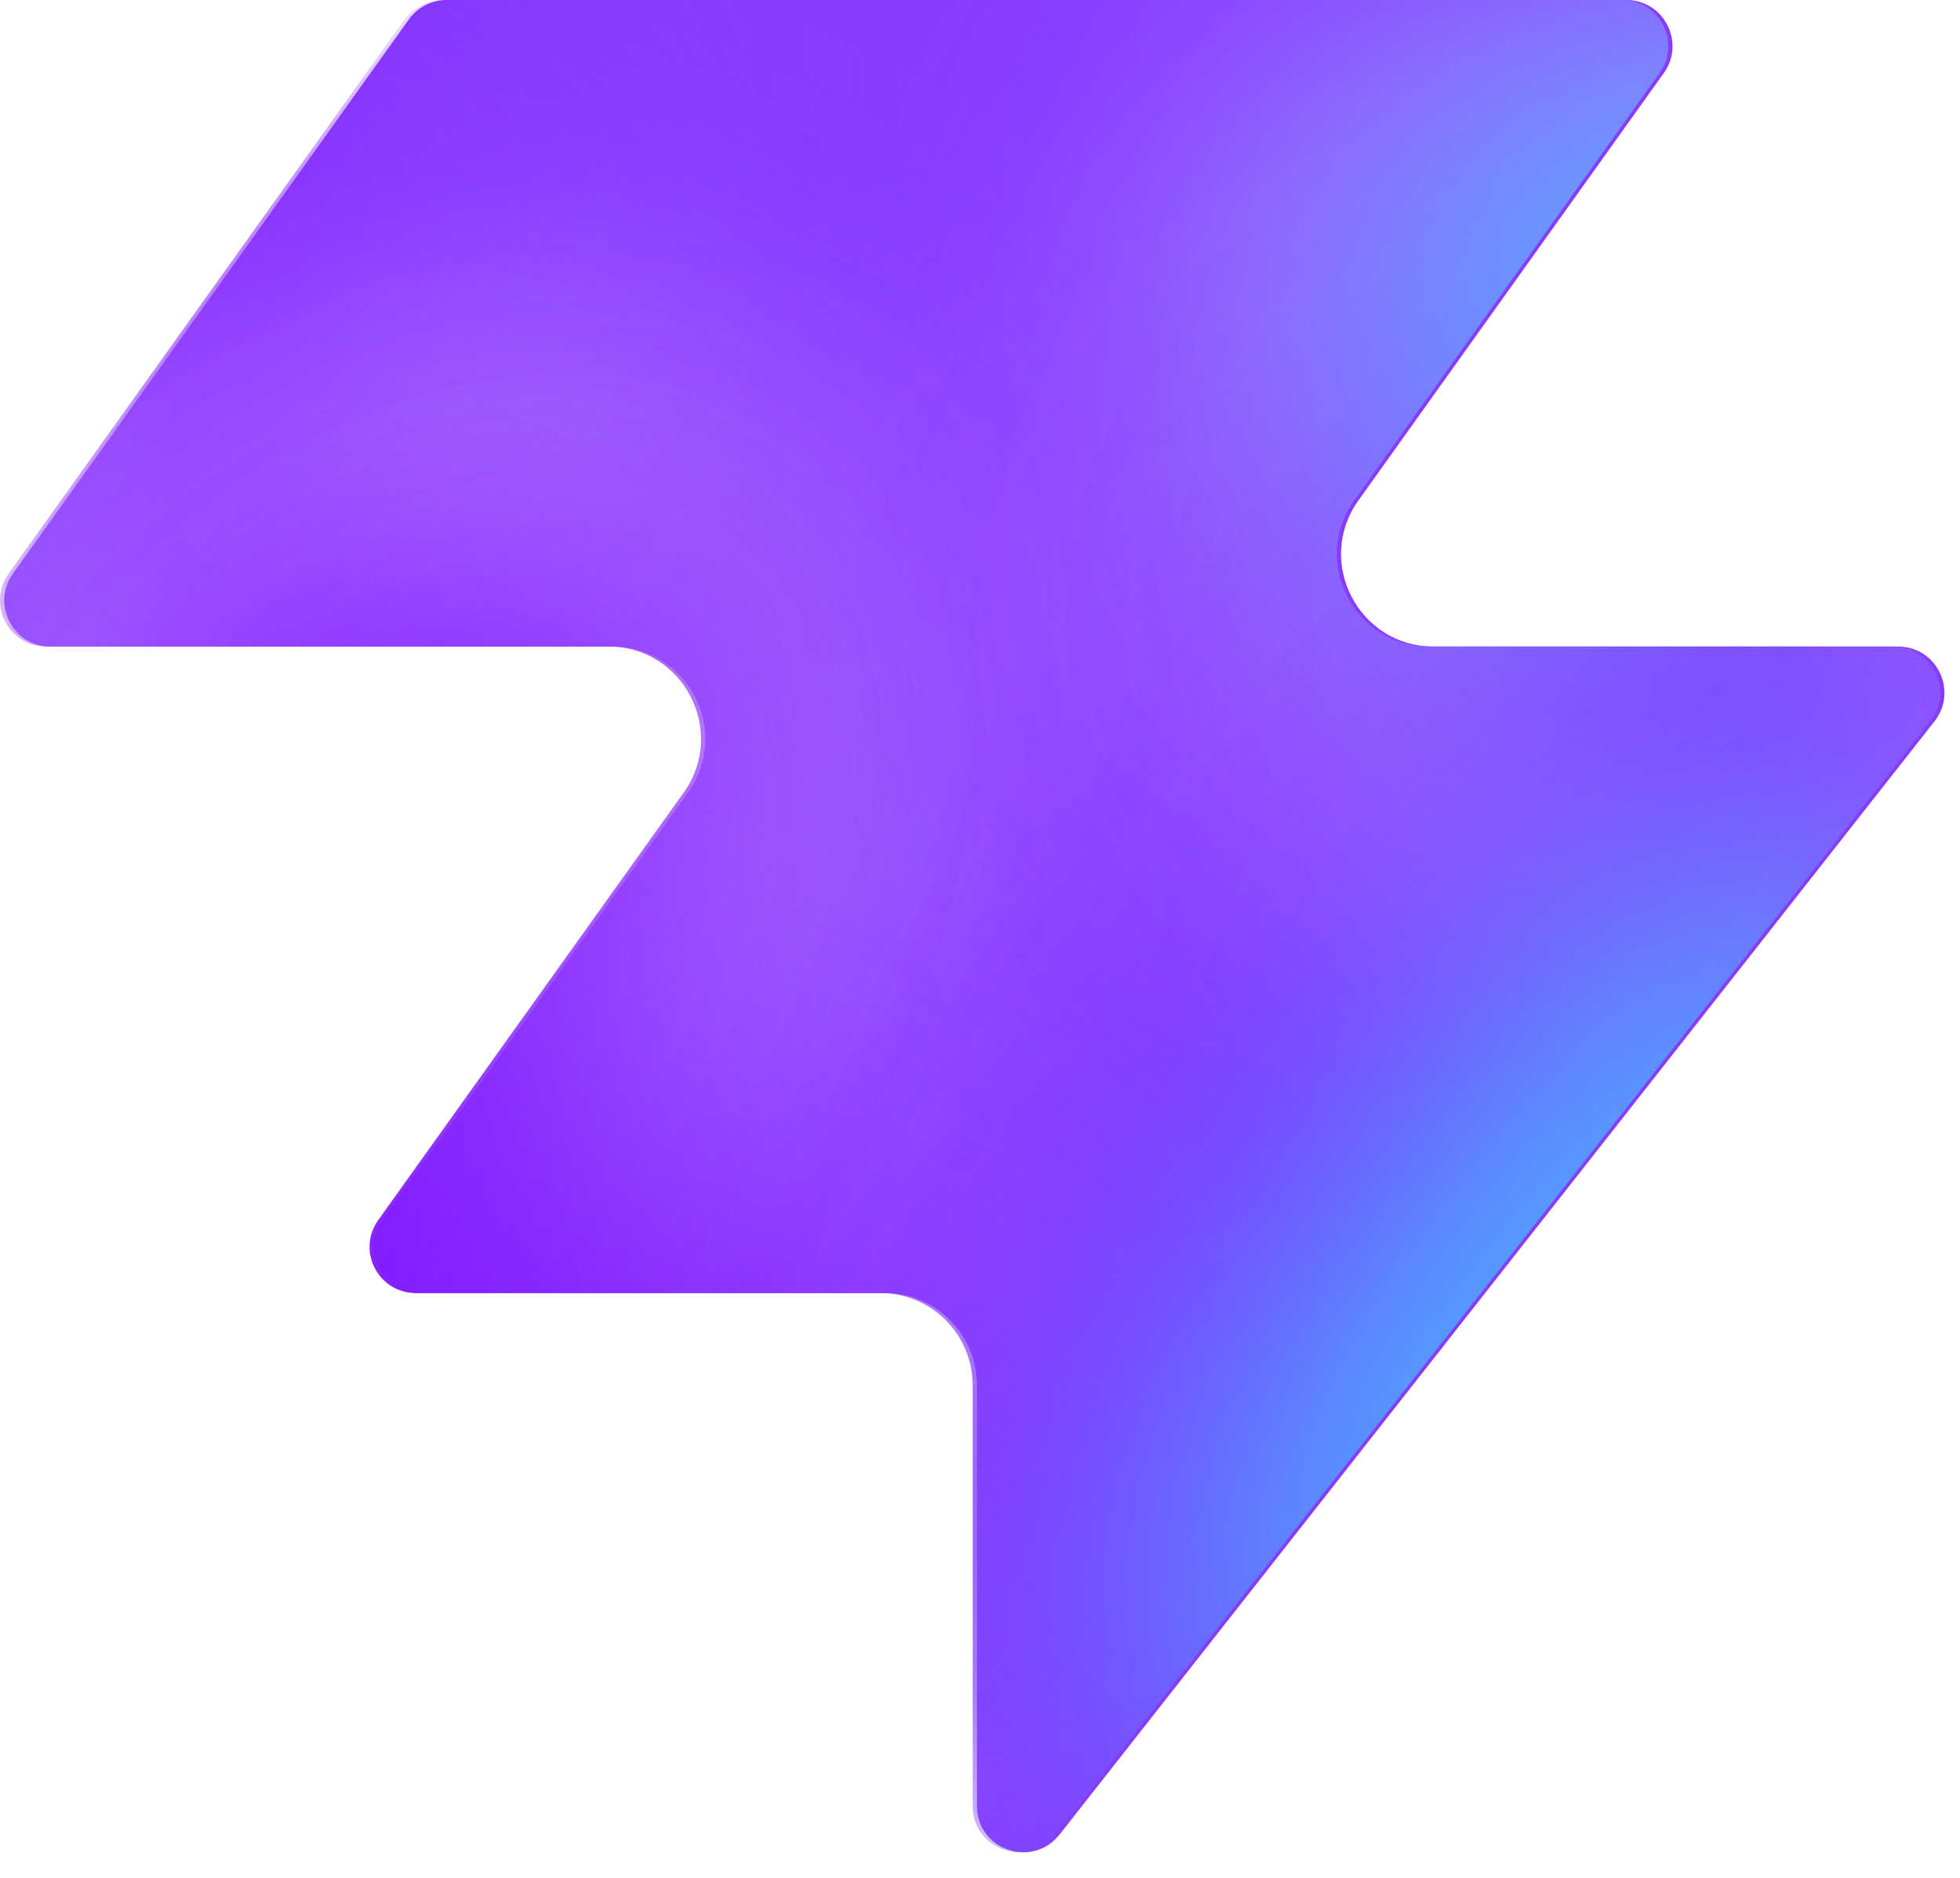
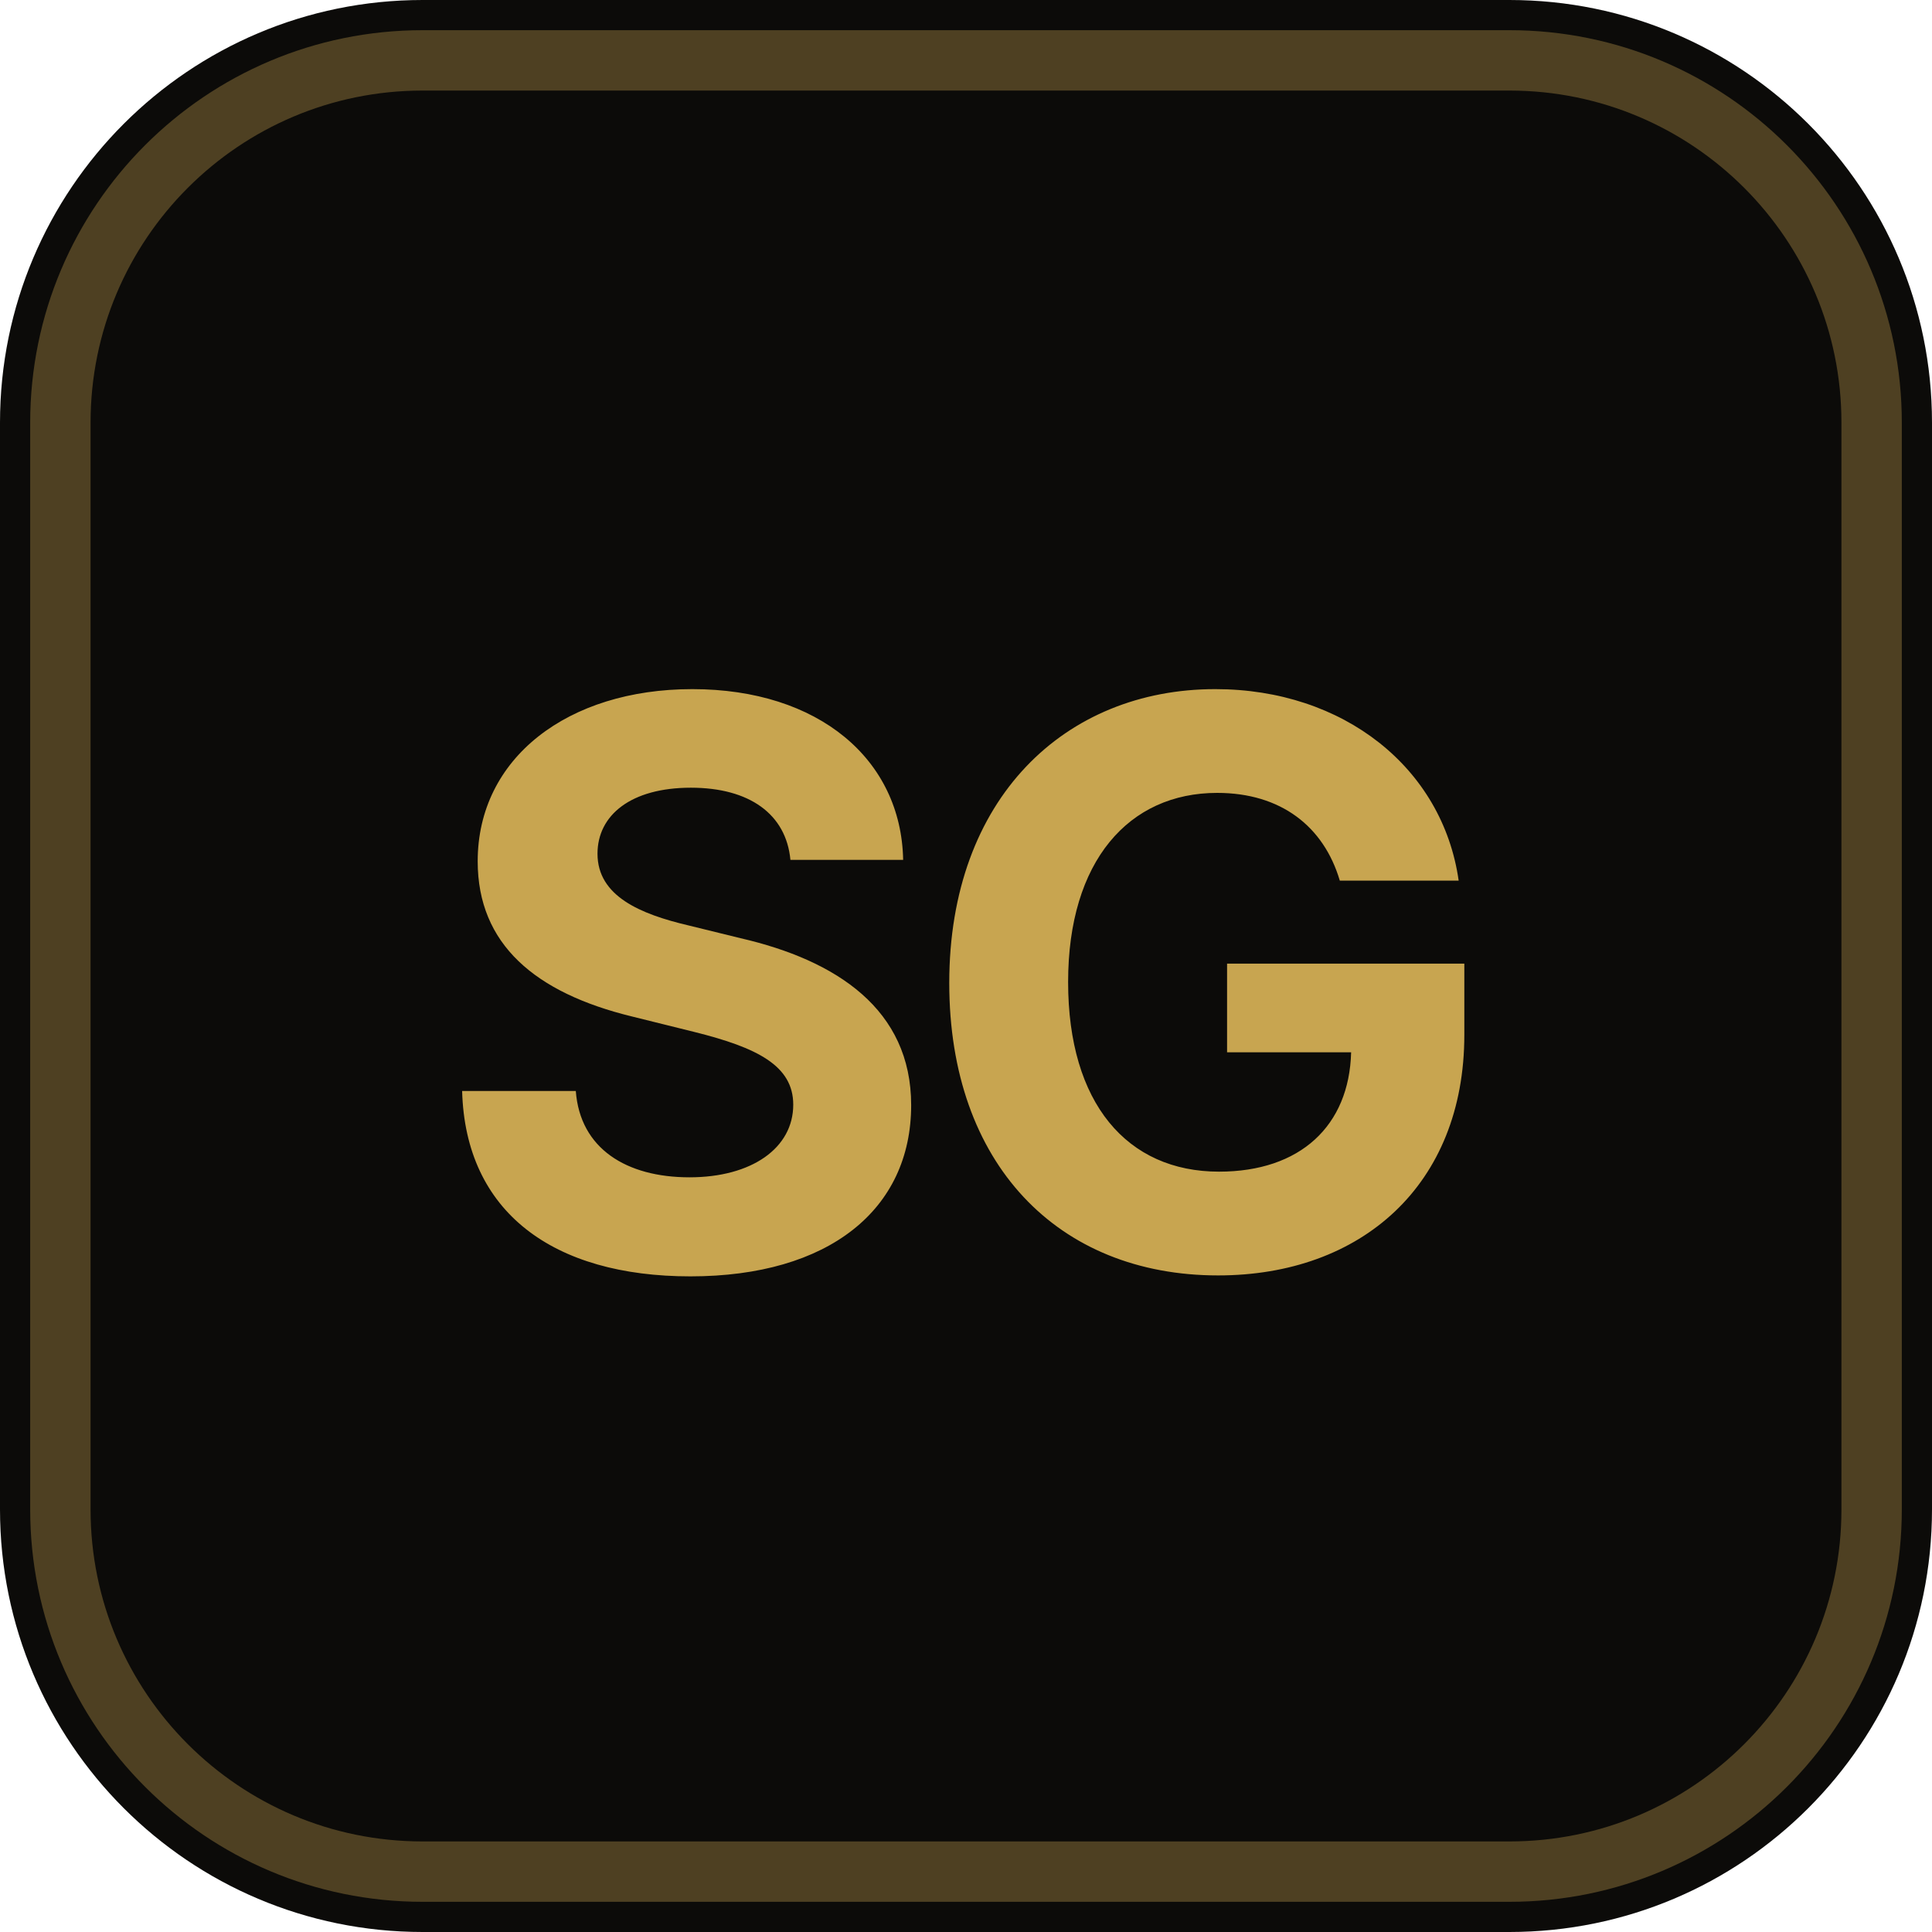
- <svg xmlns="http://www.w3.org/2000/svg" width="48" height="46" fill="none" viewBox="0 0 48 46">
-   <path fill="#863bff" d="M25.946 44.938c-.664.845-2.021.375-2.021-.698V33.937a2.26 2.26 0 0 0-2.262-2.262H10.287c-.92 0-1.456-1.04-.92-1.788l7.48-10.471c1.07-1.497 0-3.578-1.842-3.578H1.237c-.92 0-1.456-1.04-.92-1.788L10.013.474c.214-.297.556-.474.92-.474h28.894c.92 0 1.456 1.04.92 1.788l-7.48 10.471c-1.07 1.498 0 3.579 1.842 3.579h11.377c.943 0 1.473 1.088.89 1.83L25.947 44.94z" style="fill:#863bff;fill:color(display-p3 .525 .23 1);fill-opacity:1" />
-   <mask id="a" width="48" height="46" x="0" y="0" maskUnits="userSpaceOnUse" style="mask-type:alpha">
-     <path fill="#000" d="M25.842 44.938c-.664.844-2.021.375-2.021-.698V33.937a2.26 2.26 0 0 0-2.262-2.262H10.183c-.92 0-1.456-1.04-.92-1.788l7.48-10.471c1.07-1.498 0-3.579-1.842-3.579H1.133c-.92 0-1.456-1.04-.92-1.787L9.91.473c.214-.297.556-.474.92-.474h28.894c.92 0 1.456 1.04.92 1.788l-7.48 10.471c-1.07 1.498 0 3.578 1.842 3.578h11.377c.943 0 1.473 1.088.89 1.832L25.843 44.94z" style="fill:#000;fill-opacity:1" />
-   </mask>
-   <g mask="url(#a)">
-     <g filter="url(#b)">
-       <ellipse cx="5.508" cy="14.704" fill="#ede6ff" rx="5.508" ry="14.704" style="fill:#ede6ff;fill:color(display-p3 .927 .903 1);fill-opacity:1" transform="matrix(.00324 1 1 -.00324 -4.47 31.516)" />
-     </g>
-     <g filter="url(#c)">
-       <ellipse cx="10.399" cy="29.851" fill="#ede6ff" rx="10.399" ry="29.851" style="fill:#ede6ff;fill:color(display-p3 .927 .903 1);fill-opacity:1" transform="matrix(.00324 1 1 -.00324 -39.328 7.883)" />
-     </g>
-     <g filter="url(#d)">
-       <ellipse cx="5.508" cy="30.487" fill="#7e14ff" rx="5.508" ry="30.487" style="fill:#7e14ff;fill:color(display-p3 .492 .077 1);fill-opacity:1" transform="rotate(89.814 -25.913 -14.639)scale(1 -1)" />
-     </g>
-     <g filter="url(#e)">
-       <ellipse cx="5.508" cy="30.599" fill="#7e14ff" rx="5.508" ry="30.599" style="fill:#7e14ff;fill:color(display-p3 .492 .077 1);fill-opacity:1" transform="rotate(89.814 -32.644 -3.334)scale(1 -1)" />
-     </g>
-     <g filter="url(#f)">
-       <ellipse cx="5.508" cy="30.599" fill="#7e14ff" rx="5.508" ry="30.599" style="fill:#7e14ff;fill:color(display-p3 .492 .077 1);fill-opacity:1" transform="matrix(.00324 1 1 -.00324 -34.34 30.47)" />
-     </g>
-     <g filter="url(#g)">
-       <ellipse cx="14.072" cy="22.078" fill="#ede6ff" rx="14.072" ry="22.078" style="fill:#ede6ff;fill:color(display-p3 .927 .903 1);fill-opacity:1" transform="rotate(93.35 24.506 48.493)scale(-1 1)" />
-     </g>
-     <g filter="url(#h)">
-       <ellipse cx="3.47" cy="21.501" fill="#7e14ff" rx="3.47" ry="21.501" style="fill:#7e14ff;fill:color(display-p3 .492 .077 1);fill-opacity:1" transform="rotate(89.009 28.708 47.59)scale(-1 1)" />
-     </g>
-     <g filter="url(#i)">
-       <ellipse cx="3.47" cy="21.501" fill="#7e14ff" rx="3.47" ry="21.501" style="fill:#7e14ff;fill:color(display-p3 .492 .077 1);fill-opacity:1" transform="rotate(89.009 28.708 47.59)scale(-1 1)" />
-     </g>
-     <g filter="url(#j)">
-       <ellipse cx=".387" cy="8.972" fill="#7e14ff" rx="4.407" ry="29.108" style="fill:#7e14ff;fill:color(display-p3 .492 .077 1);fill-opacity:1" transform="rotate(39.51 .387 8.972)" />
-     </g>
-     <g filter="url(#k)">
-       <ellipse cx="47.523" cy="-6.092" fill="#7e14ff" rx="4.407" ry="29.108" style="fill:#7e14ff;fill:color(display-p3 .492 .077 1);fill-opacity:1" transform="rotate(37.892 47.523 -6.092)" />
-     </g>
-     <g filter="url(#l)">
-       <ellipse cx="41.412" cy="6.333" fill="#47bfff" rx="5.971" ry="9.665" style="fill:#47bfff;fill:color(display-p3 .28 .748 1);fill-opacity:1" transform="rotate(37.892 41.412 6.333)" />
-     </g>
-     <g filter="url(#m)">
-       <ellipse cx="-1.879" cy="38.332" fill="#7e14ff" rx="4.407" ry="29.108" style="fill:#7e14ff;fill:color(display-p3 .492 .077 1);fill-opacity:1" transform="rotate(37.892 -1.88 38.332)" />
-     </g>
-     <g filter="url(#n)">
-       <ellipse cx="-1.879" cy="38.332" fill="#7e14ff" rx="4.407" ry="29.108" style="fill:#7e14ff;fill:color(display-p3 .492 .077 1);fill-opacity:1" transform="rotate(37.892 -1.88 38.332)" />
-     </g>
-     <g filter="url(#o)">
-       <ellipse cx="35.651" cy="29.907" fill="#7e14ff" rx="4.407" ry="29.108" style="fill:#7e14ff;fill:color(display-p3 .492 .077 1);fill-opacity:1" transform="rotate(37.892 35.651 29.907)" />
-     </g>
-     <g filter="url(#p)">
-       <ellipse cx="38.418" cy="32.4" fill="#47bfff" rx="5.971" ry="15.297" style="fill:#47bfff;fill:color(display-p3 .28 .748 1);fill-opacity:1" transform="rotate(37.892 38.418 32.4)" />
-     </g>
-   </g>
-   <defs>
-     <filter id="b" width="60.045" height="41.654" x="-19.77" y="16.149" color-interpolation-filters="sRGB" filterUnits="userSpaceOnUse">
-       <feFlood flood-opacity="0" result="BackgroundImageFix" />
-       <feBlend in="SourceGraphic" in2="BackgroundImageFix" result="shape" />
-       <feGaussianBlur result="effect1_foregroundBlur_2002_17158" stdDeviation="7.659" />
-     </filter>
-     <filter id="c" width="90.34" height="51.437" x="-54.613" y="-7.533" color-interpolation-filters="sRGB" filterUnits="userSpaceOnUse">
-       <feFlood flood-opacity="0" result="BackgroundImageFix" />
-       <feBlend in="SourceGraphic" in2="BackgroundImageFix" result="shape" />
-       <feGaussianBlur result="effect1_foregroundBlur_2002_17158" stdDeviation="7.659" />
-     </filter>
-     <filter id="d" width="79.355" height="29.4" x="-49.64" y="2.03" color-interpolation-filters="sRGB" filterUnits="userSpaceOnUse">
-       <feFlood flood-opacity="0" result="BackgroundImageFix" />
-       <feBlend in="SourceGraphic" in2="BackgroundImageFix" result="shape" />
-       <feGaussianBlur result="effect1_foregroundBlur_2002_17158" stdDeviation="4.596" />
-     </filter>
-     <filter id="e" width="79.579" height="29.4" x="-45.045" y="20.029" color-interpolation-filters="sRGB" filterUnits="userSpaceOnUse">
-       <feFlood flood-opacity="0" result="BackgroundImageFix" />
-       <feBlend in="SourceGraphic" in2="BackgroundImageFix" result="shape" />
-       <feGaussianBlur result="effect1_foregroundBlur_2002_17158" stdDeviation="4.596" />
-     </filter>
-     <filter id="f" width="79.579" height="29.4" x="-43.513" y="21.178" color-interpolation-filters="sRGB" filterUnits="userSpaceOnUse">
-       <feFlood flood-opacity="0" result="BackgroundImageFix" />
-       <feBlend in="SourceGraphic" in2="BackgroundImageFix" result="shape" />
-       <feGaussianBlur result="effect1_foregroundBlur_2002_17158" stdDeviation="4.596" />
-     </filter>
-     <filter id="g" width="74.749" height="58.852" x="15.756" y="-17.901" color-interpolation-filters="sRGB" filterUnits="userSpaceOnUse">
-       <feFlood flood-opacity="0" result="BackgroundImageFix" />
-       <feBlend in="SourceGraphic" in2="BackgroundImageFix" result="shape" />
-       <feGaussianBlur result="effect1_foregroundBlur_2002_17158" stdDeviation="7.659" />
-     </filter>
-     <filter id="h" width="61.377" height="25.362" x="23.548" y="2.284" color-interpolation-filters="sRGB" filterUnits="userSpaceOnUse">
-       <feFlood flood-opacity="0" result="BackgroundImageFix" />
-       <feBlend in="SourceGraphic" in2="BackgroundImageFix" result="shape" />
-       <feGaussianBlur result="effect1_foregroundBlur_2002_17158" stdDeviation="4.596" />
-     </filter>
-     <filter id="i" width="61.377" height="25.362" x="23.548" y="2.284" color-interpolation-filters="sRGB" filterUnits="userSpaceOnUse">
-       <feFlood flood-opacity="0" result="BackgroundImageFix" />
-       <feBlend in="SourceGraphic" in2="BackgroundImageFix" result="shape" />
-       <feGaussianBlur result="effect1_foregroundBlur_2002_17158" stdDeviation="4.596" />
-     </filter>
-     <filter id="j" width="56.045" height="63.649" x="-27.636" y="-22.853" color-interpolation-filters="sRGB" filterUnits="userSpaceOnUse">
-       <feFlood flood-opacity="0" result="BackgroundImageFix" />
-       <feBlend in="SourceGraphic" in2="BackgroundImageFix" result="shape" />
-       <feGaussianBlur result="effect1_foregroundBlur_2002_17158" stdDeviation="4.596" />
-     </filter>
-     <filter id="k" width="54.814" height="64.646" x="20.116" y="-38.415" color-interpolation-filters="sRGB" filterUnits="userSpaceOnUse">
-       <feFlood flood-opacity="0" result="BackgroundImageFix" />
-       <feBlend in="SourceGraphic" in2="BackgroundImageFix" result="shape" />
-       <feGaussianBlur result="effect1_foregroundBlur_2002_17158" stdDeviation="4.596" />
-     </filter>
-     <filter id="l" width="33.541" height="35.313" x="24.641" y="-11.323" color-interpolation-filters="sRGB" filterUnits="userSpaceOnUse">
-       <feFlood flood-opacity="0" result="BackgroundImageFix" />
-       <feBlend in="SourceGraphic" in2="BackgroundImageFix" result="shape" />
-       <feGaussianBlur result="effect1_foregroundBlur_2002_17158" stdDeviation="4.596" />
-     </filter>
-     <filter id="m" width="54.814" height="64.646" x="-29.286" y="6.009" color-interpolation-filters="sRGB" filterUnits="userSpaceOnUse">
-       <feFlood flood-opacity="0" result="BackgroundImageFix" />
-       <feBlend in="SourceGraphic" in2="BackgroundImageFix" result="shape" />
-       <feGaussianBlur result="effect1_foregroundBlur_2002_17158" stdDeviation="4.596" />
-     </filter>
-     <filter id="n" width="54.814" height="64.646" x="-29.286" y="6.009" color-interpolation-filters="sRGB" filterUnits="userSpaceOnUse">
-       <feFlood flood-opacity="0" result="BackgroundImageFix" />
-       <feBlend in="SourceGraphic" in2="BackgroundImageFix" result="shape" />
-       <feGaussianBlur result="effect1_foregroundBlur_2002_17158" stdDeviation="4.596" />
-     </filter>
-     <filter id="o" width="54.814" height="64.646" x="8.244" y="-2.416" color-interpolation-filters="sRGB" filterUnits="userSpaceOnUse">
-       <feFlood flood-opacity="0" result="BackgroundImageFix" />
-       <feBlend in="SourceGraphic" in2="BackgroundImageFix" result="shape" />
-       <feGaussianBlur result="effect1_foregroundBlur_2002_17158" stdDeviation="4.596" />
-     </filter>
-     <filter id="p" width="39.409" height="43.623" x="18.713" y="10.588" color-interpolation-filters="sRGB" filterUnits="userSpaceOnUse">
-       <feFlood flood-opacity="0" result="BackgroundImageFix" />
-       <feBlend in="SourceGraphic" in2="BackgroundImageFix" result="shape" />
-       <feGaussianBlur result="effect1_foregroundBlur_2002_17158" stdDeviation="4.596" />
-     </filter>
-   </defs>
+ <svg xmlns="http://www.w3.org/2000/svg" viewBox="0 0 64 64">
+   <rect width="64" height="64" rx="14" fill="#0c0b09" />
+   <rect x="2" y="2" width="60" height="60" rx="12" fill="none" stroke="#c8a550" stroke-opacity=".35" stroke-width="2" />
+   <text x="32" y="42" text-anchor="middle" font-family="Inter, 'Segoe UI', Arial, sans-serif" font-size="26" font-weight="700" letter-spacing="-1" fill="#c8a550">SG</text>
</svg>
